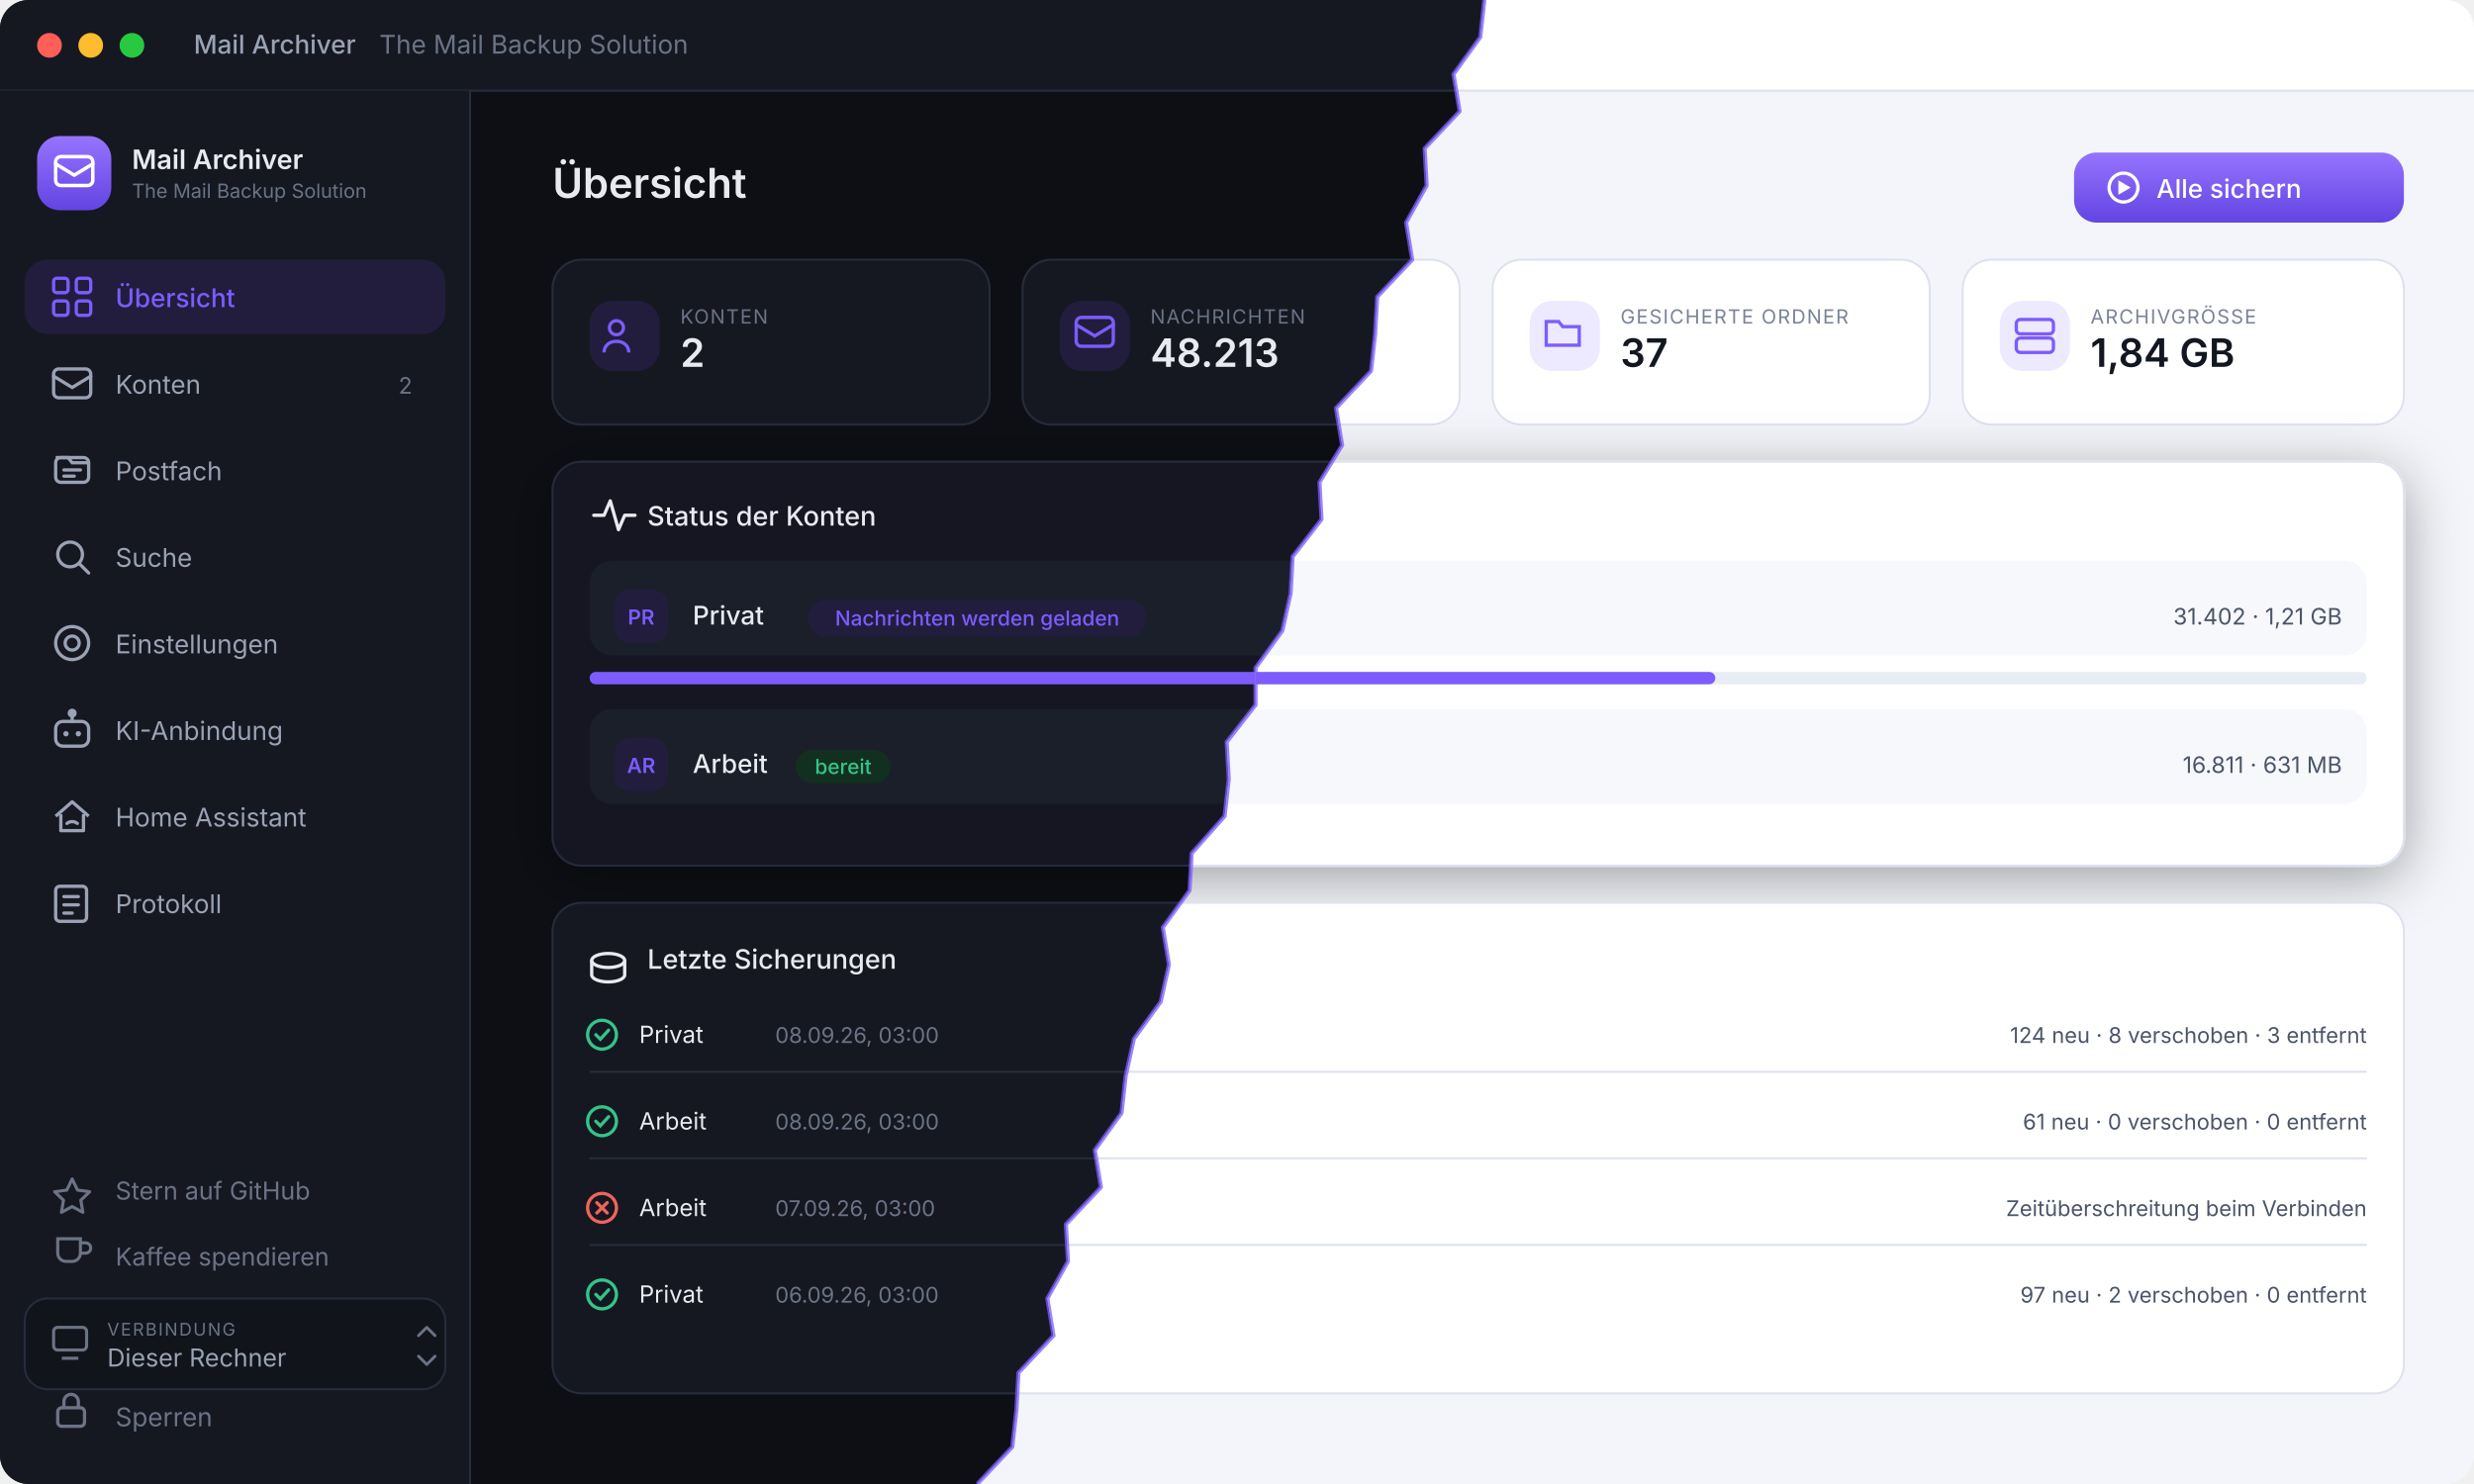
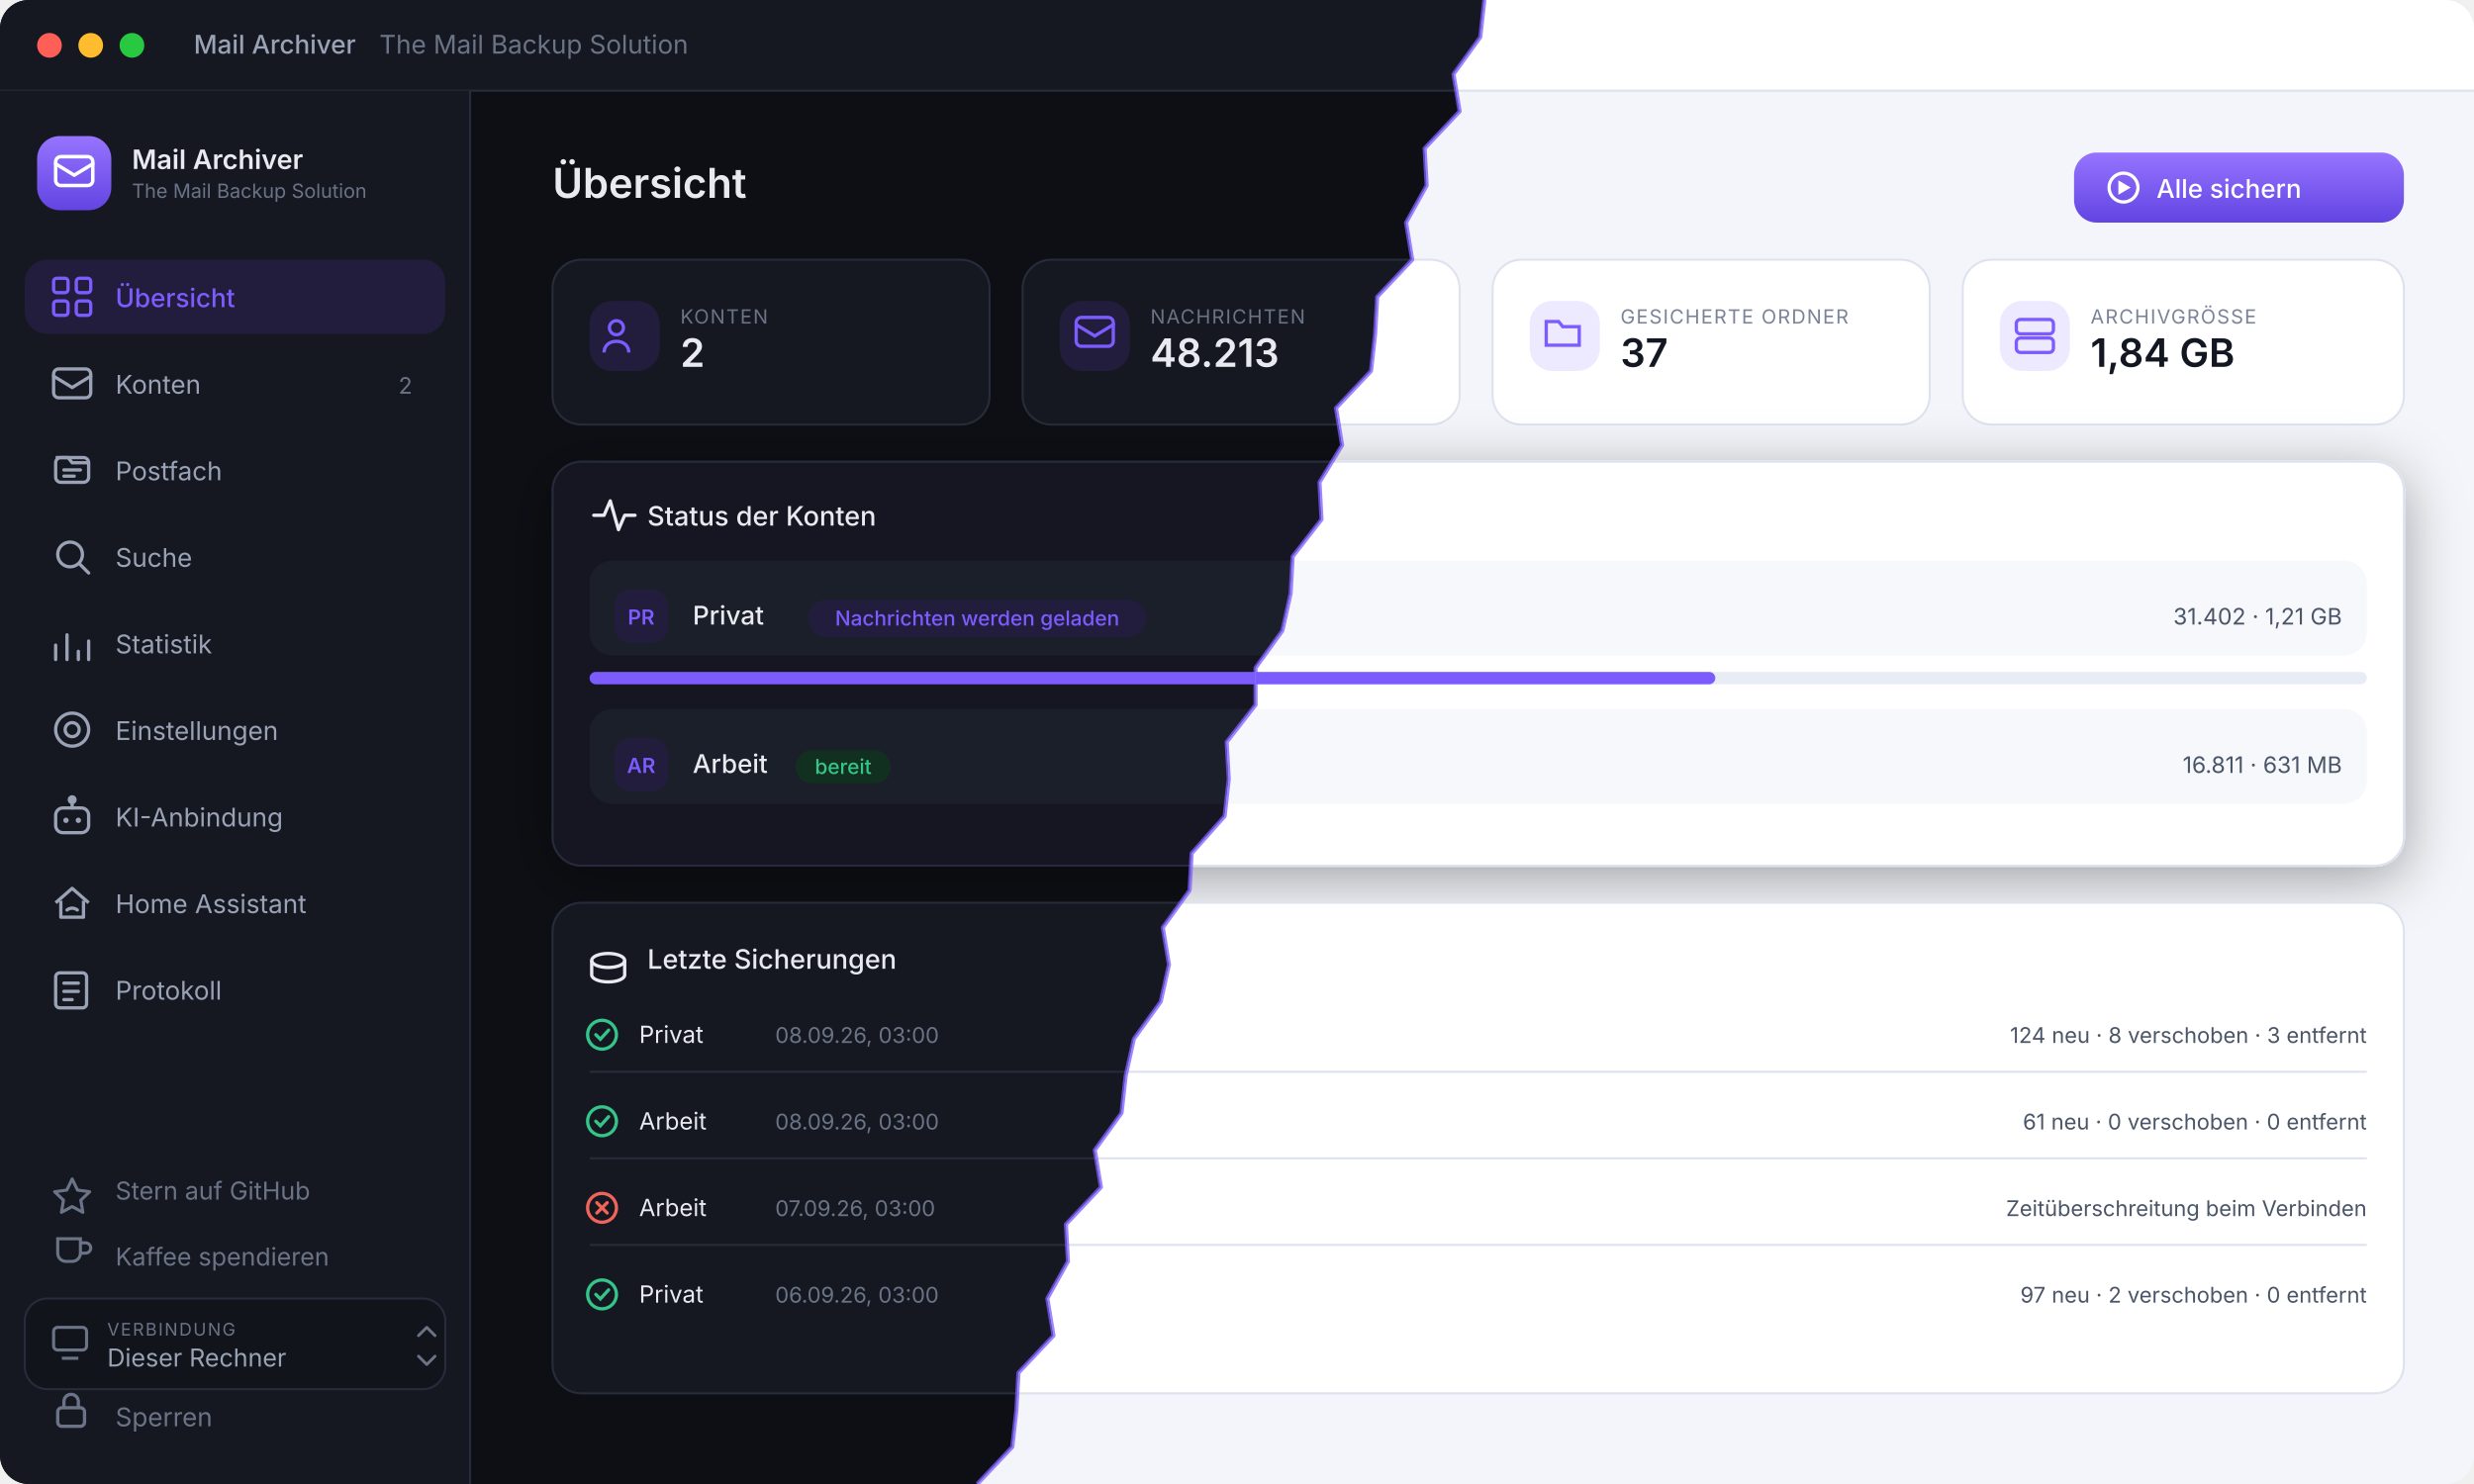
<svg xmlns="http://www.w3.org/2000/svg" viewBox="0 0 1200 720" width="1200" height="720" role="img" aria-label="Mail Archiver overview screen">
  <defs>
    <linearGradient id="accent" x1="0" y1="0" x2="0" y2="1">
      <stop offset="0" stop-color="#9674ff" />
      <stop offset="1" stop-color="#6244e2" />
    </linearGradient>
    <filter id="soft" x="-20%" y="-20%" width="140%" height="140%">
      <feDropShadow dx="0" dy="6" stdDeviation="14" flood-color="#000" flood-opacity="0.35" />
    </filter>
    <clipPath id="round">
      <rect x="0" y="0" width="1200" height="720" rx="14" />
    </clipPath>
    <clipPath id="tear-dark">
      <path d="M0 0 L720 0 L720 0 718 18 705 36 708 54 691 72 692 90 682 108 685 126 668 144 667 162 665 180 648 198 651 216 640 234 641 252 627 270 626 288 622 306 609 324 609 342 595 360 596 378 594 396 578 414 577 432 564 450 567 468 563 486 550 504 546 522 544 540 531 558 534 576 517 594 518 612 508 630 511 648 494 666 493 684 491 702 474 720 L0 720 Z" />
    </clipPath>
    <clipPath id="tear-light">
      <path d="M1200 0 L720 0 L720 0 718 18 705 36 708 54 691 72 692 90 682 108 685 126 668 144 667 162 665 180 648 198 651 216 640 234 641 252 627 270 626 288 622 306 609 324 609 342 595 360 596 378 594 396 578 414 577 432 564 450 567 468 563 486 550 504 546 522 544 540 531 558 534 576 517 594 518 612 508 630 511 648 494 666 493 684 491 702 474 720 L1200 720 Z" />
    </clipPath>
  </defs>
  <g clip-path="url(#round)" font-family="-apple-system, BlinkMacSystemFont, 'Segoe UI', Inter, sans-serif">
    <g clip-path="url(#tear-dark)">
      <rect width="1200" height="720" fill="#0d0f14" />
      <rect width="1200" height="44" fill="#151821" />
      <line x1="0" y1="44" x2="1200" y2="44" stroke="#262c3a" stroke-width="1" />
      <circle cx="24" cy="22" r="6" fill="#ff5f57" />
      <circle cx="44" cy="22" r="6" fill="#febc2e" />
      <circle cx="64" cy="22" r="6" fill="#28c840" />
      <text x="94" y="26" fill="#9aa2b5" font-size="12.5" font-weight="500">Mail Archiver</text>
      <text x="184" y="26" fill="#6b7386" font-size="12.5">The Mail Backup Solution</text>
      <rect x="0" y="44" width="228" height="676" fill="#151821" />
      <line x1="228" y1="44" x2="228" y2="720" stroke="#262c3a" stroke-width="1" />
      <rect x="18" y="66" width="36" height="36" rx="11" fill="url(#accent)" />
      <g stroke="#fff" stroke-width="1.7" fill="none">
        <rect x="27" y="76" width="18" height="14" rx="2.5" />
        <path d="M27 79.5 36 85l9-5.5" stroke-linecap="round" stroke-linejoin="round" />
      </g>
      <text x="64" y="82" fill="#e8eaf0" font-size="13" font-weight="600">Mail Archiver</text>
      <text x="64" y="96" fill="#6b7386" font-size="9.5">The Mail Backup Solution</text>
      <rect x="12" y="126" width="204" height="36" rx="11" fill="#221d3d" />
      <g stroke="#7c5cff" stroke-width="1.6" fill="none">
        <rect x="26" y="135" width="7" height="7" rx="1.5" />
        <rect x="37" y="135" width="7" height="7" rx="1.5" />
        <rect x="26" y="146" width="7" height="7" rx="1.5" />
        <rect x="37" y="146" width="7" height="7" rx="1.5" />
      </g>
      <text x="56" y="149" fill="#7c5cff" font-size="12.5" font-weight="500">Übersicht</text>
      <g stroke="#9aa2b5" stroke-width="1.6" fill="none">
        <rect x="26" y="179" width="18" height="14" rx="2.5" />
        <path d="M26 182.5 35 188 44 182.5" stroke-linecap="round" />
      </g>
      <text x="56" y="191" fill="#9aa2b5" font-size="12.5">Konten</text>
      <text x="200" y="191" fill="#6b7386" font-size="11" text-anchor="end">2</text>
      <g stroke="#9aa2b5" stroke-width="1.6" fill="none">
        <path d="M27 222h6l2 2.5h8" />
        <rect x="27" y="222" width="16" height="12" rx="2.5" />
        <path d="M31 228h8M31 231h5" stroke-linecap="round" />
      </g>
      <text x="56" y="233" fill="#9aa2b5" font-size="12.5">Postfach</text>
      <g stroke="#9aa2b5" stroke-width="1.6" fill="none">
        <circle cx="34" cy="269" r="6" />
        <path d="M38.5 273.5 43 278" stroke-linecap="round" />
      </g>
      <text x="56" y="275" fill="#9aa2b5" font-size="12.5">Suche</text>
      <g stroke="#9aa2b5" stroke-width="1.6" fill="none">
-         <circle cx="35" cy="312" r="3.4" />
-         <circle cx="35" cy="312" r="8" />
-       </g>
-       <text x="56" y="317" fill="#9aa2b5" font-size="12.5">Einstellungen</text>
-       <g stroke="#9aa2b5" stroke-width="1.6" fill="none">
-         <rect x="27" y="350" width="16" height="12" rx="3.5" />
-         <path d="M35 346v4" stroke-linecap="round" />
-         <circle cx="35" cy="346" r="1.4" fill="#9aa2b5" />
-         <circle cx="32" cy="356" r="1.3" fill="#9aa2b5" stroke="none" />
-         <circle cx="38" cy="356" r="1.3" fill="#9aa2b5" stroke="none" />
-       </g>
-       <text x="56" y="359" fill="#9aa2b5" font-size="12.5">KI-Anbindung</text>
-       <g stroke="#9aa2b5" stroke-width="1.6" fill="none">
-         <path d="M27 396 35 389 43 396" stroke-linejoin="round" />
-         <path d="M29.5 395v8h11v-8" stroke-linejoin="round" />
-         <path d="M32.5 399.5a4 4 0 0 1 5 0" stroke-linecap="round" />
-       </g>
-       <text x="56" y="401" fill="#9aa2b5" font-size="12.5">Home Assistant</text>
-       <g stroke="#9aa2b5" stroke-width="1.6" fill="none">
-         <rect x="27" y="430" width="15" height="17" rx="2" />
-         <path d="M31 435h7M31 439h7M31 443h4" stroke-linecap="round" />
-       </g>
-       <text x="56" y="443" fill="#9aa2b5" font-size="12.5">Protokoll</text>
+         <path d="M27 320v-7M32.5 320v-12M38 320v-4M43 320v-9" stroke-linecap="round" />
+       </g>
+       <text x="56" y="317" fill="#9aa2b5" font-size="12.5">Statistik</text>
+       <g stroke="#9aa2b5" stroke-width="1.6" fill="none">
+         <circle cx="35" cy="354" r="3.4" />
+         <circle cx="35" cy="354" r="8" />
+       </g>
+       <text x="56" y="359" fill="#9aa2b5" font-size="12.5">Einstellungen</text>
+       <g stroke="#9aa2b5" stroke-width="1.6" fill="none">
+         <rect x="27" y="392" width="16" height="12" rx="3.5" />
+         <path d="M35 388v4" stroke-linecap="round" />
+         <circle cx="35" cy="388" r="1.4" fill="#9aa2b5" />
+         <circle cx="32" cy="398" r="1.3" fill="#9aa2b5" stroke="none" />
+         <circle cx="38" cy="398" r="1.3" fill="#9aa2b5" stroke="none" />
+       </g>
+       <text x="56" y="401" fill="#9aa2b5" font-size="12.5">KI-Anbindung</text>
+       <g stroke="#9aa2b5" stroke-width="1.6" fill="none">
+         <path d="M27 438 35 431 43 438" stroke-linejoin="round" />
+         <path d="M29.5 437v8h11v-8" stroke-linejoin="round" />
+         <path d="M32.5 441.5a4 4 0 0 1 5 0" stroke-linecap="round" />
+       </g>
+       <text x="56" y="443" fill="#9aa2b5" font-size="12.5">Home Assistant</text>
+       <g stroke="#9aa2b5" stroke-width="1.6" fill="none">
+         <rect x="27" y="472" width="15" height="17" rx="2" />
+         <path d="M31 477h7M31 481h7M31 485h4" stroke-linecap="round" />
+       </g>
+       <text x="56" y="485" fill="#9aa2b5" font-size="12.5">Protokoll</text>
      <g stroke="#6b7386" stroke-width="1.5" fill="none">
        <path d="M35 572l2.6 5.4 5.9.8-4.3 4.1 1 5.9-5.2-2.8-5.2 2.8 1-5.9-4.3-4.1 5.9-.8z" stroke-linejoin="round" />
      </g>
      <text x="56" y="582" fill="#6b7386" font-size="12">Stern auf GitHub</text>
      <g stroke="#6b7386" stroke-width="1.5" fill="none">
        <path d="M28 601h11v7a4 4 0 0 1-4 4h-3a4 4 0 0 1-4-4z" />
        <path d="M39 603h2.5a2.5 2.5 0 0 1 0 5H39" />
      </g>
      <text x="56" y="614" fill="#6b7386" font-size="12">Kaffee spendieren</text>
      <rect x="12" y="630" width="204" height="44" rx="11" fill="#11141b" stroke="#262c3a" />
      <g stroke="#6b7386" stroke-width="1.5" fill="none">
        <rect x="26" y="644" width="16" height="11" rx="2" />
        <path d="M30 659h8" />
      </g>
      <text x="52" y="648" fill="#6b7386" font-size="8.5" letter-spacing="0.7">VERBINDUNG</text>
      <text x="52" y="663" fill="#9aa2b5" font-size="12">Dieser Rechner</text>
      <path d="M203 648l4-4 4 4M203 658l4 4 4-4" stroke="#6b7386" stroke-width="1.4" fill="none" stroke-linecap="round" stroke-linejoin="round" />
      <g stroke="#6b7386" stroke-width="1.6" fill="none">
        <rect x="28" y="683" width="13" height="9" rx="2" />
        <path d="M31 683v-3a3.5 3.5 0 0 1 7 0v3" />
      </g>
      <text x="56" y="692" fill="#6b7386" font-size="12.5">Sperren</text>
      <text x="268" y="96" fill="#e8eaf0" font-size="20" font-weight="600">Übersicht</text>
      <rect x="1006" y="74" width="160" height="34" rx="11" fill="url(#accent)" />
      <g stroke="#fff" stroke-width="1.6" fill="none">
        <circle cx="1030" cy="91" r="7" />
        <path d="M1027.5 87.5v7l6-3.5z" fill="#fff" stroke="none" />
      </g>
      <text x="1046" y="96" fill="#fff" font-size="12.5" font-weight="500">Alle sichern</text>
      <g>
        <rect x="268" y="126" width="212" height="80" rx="14" fill="#151821" stroke="#262c3a" />
        <rect x="286" y="146" width="34" height="34" rx="11" fill="#221d3d" />
        <g stroke="#7c5cff" stroke-width="1.6" fill="none">
          <circle cx="299" cy="159" r="3.4" />
          <path d="M293 171c0-3.4 2.7-5.4 6-5.4s6 2 6 5.4" />
        </g>
        <text x="330" y="157" fill="#6b7386" font-size="9.5" letter-spacing="0.6">KONTEN</text>
        <text x="330" y="178" fill="#e8eaf0" font-size="19" font-weight="600">2</text>
        <rect x="496" y="126" width="212" height="80" rx="14" fill="#151821" stroke="#262c3a" />
        <rect x="514" y="146" width="34" height="34" rx="11" fill="#221d3d" />
        <g stroke="#7c5cff" stroke-width="1.6" fill="none">
          <rect x="522" y="154" width="18" height="14" rx="2.5" />
          <path d="M522 157.5 531 163l9-5.5" stroke-linecap="round" />
        </g>
        <text x="558" y="157" fill="#6b7386" font-size="9.5" letter-spacing="0.6">NACHRICHTEN</text>
        <text x="558" y="178" fill="#e8eaf0" font-size="19" font-weight="600">48.213</text>
        <rect x="724" y="126" width="212" height="80" rx="14" fill="#151821" stroke="#262c3a" />
        <rect x="742" y="146" width="34" height="34" rx="11" fill="#221d3d" />
        <g stroke="#7c5cff" stroke-width="1.6" fill="none">
          <path d="M750 156h6l2 2.5h8v9h-16z" />
        </g>
        <text x="786" y="157" fill="#6b7386" font-size="9.5" letter-spacing="0.6">GESICHERTE ORDNER</text>
        <text x="786" y="178" fill="#e8eaf0" font-size="19" font-weight="600">37</text>
        <rect x="952" y="126" width="214" height="80" rx="14" fill="#151821" stroke="#262c3a" />
        <rect x="970" y="146" width="34" height="34" rx="11" fill="#221d3d" />
        <g stroke="#7c5cff" stroke-width="1.6" fill="none">
          <rect x="978" y="155" width="18" height="7" rx="2" />
          <rect x="978" y="164" width="18" height="7" rx="2" />
        </g>
        <text x="1014" y="157" fill="#6b7386" font-size="9.5" letter-spacing="0.6">ARCHIVGRÖSSE</text>
        <text x="1014" y="178" fill="#e8eaf0" font-size="19" font-weight="600">1,84 GB</text>
      </g>
      <rect x="268" y="224" width="898" height="196" rx="14" fill="#151821" stroke="#262c3a" filter="url(#soft)" />
      <g stroke="#e8eaf0" stroke-width="1.6" fill="none">
        <path d="M288 250h5l3-7 4 14 3-7h5" stroke-linecap="round" stroke-linejoin="round" />
      </g>
      <text x="314" y="255" fill="#e8eaf0" font-size="13" font-weight="500">Status der Konten</text>
      <rect x="286" y="272" width="862" height="46" rx="11" fill="#1b1f2a" />
      <rect x="298" y="286" width="26" height="26" rx="8" fill="#221d3d" />
      <text x="311" y="303" fill="#7c5cff" font-size="10" font-weight="600" text-anchor="middle">PR</text>
      <text x="336" y="303" fill="#e8eaf0" font-size="12.5" font-weight="500">Privat</text>
      <rect x="392" y="291" width="164" height="18" rx="9" fill="#221d3d" />
      <text x="474" y="303.5" fill="#7c5cff" font-size="10" font-weight="500" text-anchor="middle">Nachrichten werden geladen</text>
      <text x="1136" y="303" fill="#9aa2b5" font-size="11" text-anchor="end">31.402 · 1,21 GB</text>
      <rect x="298" y="322" width="850" height="0" rx="0" fill="none" />
      <rect x="286" y="326" width="862" height="6" rx="3" fill="#232837" />
      <rect x="286" y="326" width="546" height="6" rx="3" fill="#7c5cff" />
      <rect x="286" y="344" width="862" height="46" rx="11" fill="#1b1f2a" />
      <rect x="298" y="358" width="26" height="26" rx="8" fill="#221d3d" />
      <text x="311" y="375" fill="#7c5cff" font-size="10" font-weight="600" text-anchor="middle">AR</text>
      <text x="336" y="375" fill="#e8eaf0" font-size="12.5" font-weight="500">Arbeit</text>
      <rect x="386" y="364" width="46" height="16" rx="8" fill="#12301f" />
      <text x="409" y="375.5" fill="#35c489" font-size="10" font-weight="500" text-anchor="middle">bereit</text>
      <text x="1136" y="375" fill="#9aa2b5" font-size="11" text-anchor="end">16.811 · 631 MB</text>
      <rect x="268" y="438" width="898" height="238" rx="14" fill="#151821" stroke="#262c3a" />
      <g stroke="#e8eaf0" stroke-width="1.6" fill="none">
        <ellipse cx="295" cy="466" rx="8" ry="3.4" />
        <path d="M287 466v7c0 1.9 3.6 3.4 8 3.4s8-1.5 8-3.4v-7" />
      </g>
      <text x="314" y="470" fill="#e8eaf0" font-size="13" font-weight="500">Letzte Sicherungen</text>
      <g font-size="11.5">
        <g>
          <circle cx="292" cy="502" r="7" fill="none" stroke="#35c489" stroke-width="1.6" />
          <path d="M289 502l2.2 2.2 4-4.4" stroke="#35c489" stroke-width="1.6" fill="none" stroke-linecap="round" />
          <text x="310" y="506" fill="#e8eaf0">Privat</text>
          <text x="376" y="506" fill="#6b7386" font-size="10.5">08.09.26, 03:00</text>
          <text x="1148" y="506" fill="#9aa2b5" text-anchor="end" font-size="10.5">124 neu · 8 verschoben · 3 entfernt</text>
          <line x1="286" y1="520" x2="1148" y2="520" stroke="#262c3a" />
        </g>
        <g transform="translate(0,42)">
          <circle cx="292" cy="502" r="7" fill="none" stroke="#35c489" stroke-width="1.6" />
          <path d="M289 502l2.2 2.2 4-4.4" stroke="#35c489" stroke-width="1.6" fill="none" stroke-linecap="round" />
          <text x="310" y="506" fill="#e8eaf0">Arbeit</text>
          <text x="376" y="506" fill="#6b7386" font-size="10.5">08.09.26, 03:00</text>
          <text x="1148" y="506" fill="#9aa2b5" text-anchor="end" font-size="10.5">61 neu · 0 verschoben · 0 entfernt</text>
          <line x1="286" y1="520" x2="1148" y2="520" stroke="#262c3a" />
        </g>
        <g transform="translate(0,84)">
          <circle cx="292" cy="502" r="7" fill="none" stroke="#f0645a" stroke-width="1.6" />
          <path d="M289.5 499.5l5 5M294.5 499.5l-5 5" stroke="#f0645a" stroke-width="1.6" stroke-linecap="round" />
          <text x="310" y="506" fill="#e8eaf0">Arbeit</text>
          <text x="376" y="506" fill="#6b7386" font-size="10.5">07.09.26, 03:00</text>
          <text x="1148" y="506" fill="#9aa2b5" text-anchor="end" font-size="10.5">Zeitüberschreitung beim Verbinden</text>
          <line x1="286" y1="520" x2="1148" y2="520" stroke="#262c3a" />
        </g>
        <g transform="translate(0,126)">
          <circle cx="292" cy="502" r="7" fill="none" stroke="#35c489" stroke-width="1.6" />
          <path d="M289 502l2.2 2.2 4-4.4" stroke="#35c489" stroke-width="1.6" fill="none" stroke-linecap="round" />
          <text x="310" y="506" fill="#e8eaf0">Privat</text>
          <text x="376" y="506" fill="#6b7386" font-size="10.5">06.09.26, 03:00</text>
          <text x="1148" y="506" fill="#9aa2b5" text-anchor="end" font-size="10.5">97 neu · 2 verschoben · 0 entfernt</text>
        </g>
      </g>
    </g>
    <g clip-path="url(#tear-light)">
      <rect width="1200" height="720" fill="#f3f5fa" />
      <rect width="1200" height="44" fill="#ffffff" />
      <line x1="0" y1="44" x2="1200" y2="44" stroke="#dde2ee" stroke-width="1" />
      <circle cx="24" cy="22" r="6" fill="#ff5f57" />
      <circle cx="44" cy="22" r="6" fill="#febc2e" />
      <circle cx="64" cy="22" r="6" fill="#28c840" />
      <text x="94" y="26" fill="#4b5568" font-size="12.5" font-weight="500">Mail Archiver</text>
      <text x="184" y="26" fill="#7a8397" font-size="12.5">The Mail Backup Solution</text>
      <rect x="0" y="44" width="228" height="676" fill="#ffffff" />
      <line x1="228" y1="44" x2="228" y2="720" stroke="#dde2ee" stroke-width="1" />
      <rect x="18" y="66" width="36" height="36" rx="11" fill="url(#accent)" />
      <g stroke="#fff" stroke-width="1.7" fill="none">
        <rect x="27" y="76" width="18" height="14" rx="2.5" />
        <path d="M27 79.5 36 85l9-5.5" stroke-linecap="round" stroke-linejoin="round" />
      </g>
      <text x="64" y="82" fill="#131722" font-size="13" font-weight="600">Mail Archiver</text>
      <text x="64" y="96" fill="#7a8397" font-size="9.5">The Mail Backup Solution</text>
      <rect x="12" y="126" width="204" height="36" rx="11" fill="#ede9ff" />
      <g stroke="#7c5cff" stroke-width="1.6" fill="none">
        <rect x="26" y="135" width="7" height="7" rx="1.5" />
        <rect x="37" y="135" width="7" height="7" rx="1.5" />
        <rect x="26" y="146" width="7" height="7" rx="1.5" />
        <rect x="37" y="146" width="7" height="7" rx="1.5" />
      </g>
      <text x="56" y="149" fill="#7c5cff" font-size="12.5" font-weight="500">Übersicht</text>
      <g stroke="#4b5568" stroke-width="1.6" fill="none">
        <rect x="26" y="179" width="18" height="14" rx="2.5" />
        <path d="M26 182.5 35 188 44 182.5" stroke-linecap="round" />
      </g>
      <text x="56" y="191" fill="#4b5568" font-size="12.5">Konten</text>
      <text x="200" y="191" fill="#7a8397" font-size="11" text-anchor="end">2</text>
      <g stroke="#4b5568" stroke-width="1.6" fill="none">
        <path d="M27 222h6l2 2.5h8" />
        <rect x="27" y="222" width="16" height="12" rx="2.5" />
        <path d="M31 228h8M31 231h5" stroke-linecap="round" />
      </g>
      <text x="56" y="233" fill="#4b5568" font-size="12.5">Postfach</text>
      <g stroke="#4b5568" stroke-width="1.6" fill="none">
        <circle cx="34" cy="269" r="6" />
        <path d="M38.5 273.5 43 278" stroke-linecap="round" />
      </g>
      <text x="56" y="275" fill="#4b5568" font-size="12.5">Suche</text>
      <g stroke="#4b5568" stroke-width="1.6" fill="none">
-         <circle cx="35" cy="312" r="3.4" />
-         <circle cx="35" cy="312" r="8" />
-       </g>
-       <text x="56" y="317" fill="#4b5568" font-size="12.5">Einstellungen</text>
-       <g stroke="#4b5568" stroke-width="1.6" fill="none">
-         <rect x="27" y="350" width="16" height="12" rx="3.5" />
-         <path d="M35 346v4" stroke-linecap="round" />
-         <circle cx="35" cy="346" r="1.4" fill="#4b5568" />
-         <circle cx="32" cy="356" r="1.3" fill="#4b5568" stroke="none" />
-         <circle cx="38" cy="356" r="1.3" fill="#4b5568" stroke="none" />
-       </g>
-       <text x="56" y="359" fill="#4b5568" font-size="12.5">KI-Anbindung</text>
-       <g stroke="#4b5568" stroke-width="1.6" fill="none">
-         <path d="M27 396 35 389 43 396" stroke-linejoin="round" />
-         <path d="M29.5 395v8h11v-8" stroke-linejoin="round" />
-         <path d="M32.5 399.5a4 4 0 0 1 5 0" stroke-linecap="round" />
-       </g>
-       <text x="56" y="401" fill="#4b5568" font-size="12.5">Home Assistant</text>
-       <g stroke="#4b5568" stroke-width="1.6" fill="none">
-         <rect x="27" y="430" width="15" height="17" rx="2" />
-         <path d="M31 435h7M31 439h7M31 443h4" stroke-linecap="round" />
-       </g>
-       <text x="56" y="443" fill="#4b5568" font-size="12.5">Protokoll</text>
+         <path d="M27 320v-7M32.5 320v-12M38 320v-4M43 320v-9" stroke-linecap="round" />
+       </g>
+       <text x="56" y="317" fill="#4b5568" font-size="12.5">Statistik</text>
+       <g stroke="#4b5568" stroke-width="1.6" fill="none">
+         <circle cx="35" cy="354" r="3.4" />
+         <circle cx="35" cy="354" r="8" />
+       </g>
+       <text x="56" y="359" fill="#4b5568" font-size="12.5">Einstellungen</text>
+       <g stroke="#4b5568" stroke-width="1.6" fill="none">
+         <rect x="27" y="392" width="16" height="12" rx="3.5" />
+         <path d="M35 388v4" stroke-linecap="round" />
+         <circle cx="35" cy="388" r="1.4" fill="#4b5568" />
+         <circle cx="32" cy="398" r="1.3" fill="#4b5568" stroke="none" />
+         <circle cx="38" cy="398" r="1.3" fill="#4b5568" stroke="none" />
+       </g>
+       <text x="56" y="401" fill="#4b5568" font-size="12.5">KI-Anbindung</text>
+       <g stroke="#4b5568" stroke-width="1.6" fill="none">
+         <path d="M27 438 35 431 43 438" stroke-linejoin="round" />
+         <path d="M29.5 437v8h11v-8" stroke-linejoin="round" />
+         <path d="M32.5 441.5a4 4 0 0 1 5 0" stroke-linecap="round" />
+       </g>
+       <text x="56" y="443" fill="#4b5568" font-size="12.5">Home Assistant</text>
+       <g stroke="#4b5568" stroke-width="1.6" fill="none">
+         <rect x="27" y="472" width="15" height="17" rx="2" />
+         <path d="M31 477h7M31 481h7M31 485h4" stroke-linecap="round" />
+       </g>
+       <text x="56" y="485" fill="#4b5568" font-size="12.5">Protokoll</text>
      <g stroke="#7a8397" stroke-width="1.5" fill="none">
        <path d="M35 572l2.6 5.4 5.9.8-4.3 4.1 1 5.9-5.2-2.8-5.2 2.8 1-5.9-4.3-4.1 5.9-.8z" stroke-linejoin="round" />
      </g>
      <text x="56" y="582" fill="#7a8397" font-size="12">Stern auf GitHub</text>
      <g stroke="#7a8397" stroke-width="1.5" fill="none">
        <path d="M28 601h11v7a4 4 0 0 1-4 4h-3a4 4 0 0 1-4-4z" />
        <path d="M39 603h2.5a2.5 2.5 0 0 1 0 5H39" />
      </g>
      <text x="56" y="614" fill="#7a8397" font-size="12">Kaffee spendieren</text>
      <rect x="12" y="630" width="204" height="44" rx="11" fill="#eef1f7" stroke="#dde2ee" />
      <g stroke="#7a8397" stroke-width="1.5" fill="none">
        <rect x="26" y="644" width="16" height="11" rx="2" />
        <path d="M30 659h8" />
      </g>
      <text x="52" y="648" fill="#7a8397" font-size="8.5" letter-spacing="0.7">VERBINDUNG</text>
      <text x="52" y="663" fill="#4b5568" font-size="12">Dieser Rechner</text>
      <path d="M203 648l4-4 4 4M203 658l4 4 4-4" stroke="#7a8397" stroke-width="1.4" fill="none" stroke-linecap="round" stroke-linejoin="round" />
      <g stroke="#7a8397" stroke-width="1.6" fill="none">
        <rect x="28" y="683" width="13" height="9" rx="2" />
        <path d="M31 683v-3a3.5 3.5 0 0 1 7 0v3" />
      </g>
      <text x="56" y="692" fill="#7a8397" font-size="12.5">Sperren</text>
      <text x="268" y="96" fill="#131722" font-size="20" font-weight="600">Übersicht</text>
      <rect x="1006" y="74" width="160" height="34" rx="11" fill="url(#accent)" />
      <g stroke="#fff" stroke-width="1.6" fill="none">
        <circle cx="1030" cy="91" r="7" />
        <path d="M1027.5 87.5v7l6-3.5z" fill="#fff" stroke="none" />
      </g>
      <text x="1046" y="96" fill="#fff" font-size="12.5" font-weight="500">Alle sichern</text>
      <g>
        <rect x="268" y="126" width="212" height="80" rx="14" fill="#ffffff" stroke="#dde2ee" />
        <rect x="286" y="146" width="34" height="34" rx="11" fill="#ede9ff" />
        <g stroke="#7c5cff" stroke-width="1.6" fill="none">
          <circle cx="299" cy="159" r="3.4" />
          <path d="M293 171c0-3.4 2.7-5.4 6-5.4s6 2 6 5.4" />
        </g>
        <text x="330" y="157" fill="#7a8397" font-size="9.5" letter-spacing="0.6">KONTEN</text>
        <text x="330" y="178" fill="#131722" font-size="19" font-weight="600">2</text>
        <rect x="496" y="126" width="212" height="80" rx="14" fill="#ffffff" stroke="#dde2ee" />
        <rect x="514" y="146" width="34" height="34" rx="11" fill="#ede9ff" />
        <g stroke="#7c5cff" stroke-width="1.6" fill="none">
          <rect x="522" y="154" width="18" height="14" rx="2.5" />
          <path d="M522 157.5 531 163l9-5.5" stroke-linecap="round" />
        </g>
        <text x="558" y="157" fill="#7a8397" font-size="9.5" letter-spacing="0.6">NACHRICHTEN</text>
        <text x="558" y="178" fill="#131722" font-size="19" font-weight="600">48.213</text>
        <rect x="724" y="126" width="212" height="80" rx="14" fill="#ffffff" stroke="#dde2ee" />
        <rect x="742" y="146" width="34" height="34" rx="11" fill="#ede9ff" />
        <g stroke="#7c5cff" stroke-width="1.6" fill="none">
          <path d="M750 156h6l2 2.5h8v9h-16z" />
        </g>
        <text x="786" y="157" fill="#7a8397" font-size="9.5" letter-spacing="0.6">GESICHERTE ORDNER</text>
        <text x="786" y="178" fill="#131722" font-size="19" font-weight="600">37</text>
        <rect x="952" y="126" width="214" height="80" rx="14" fill="#ffffff" stroke="#dde2ee" />
        <rect x="970" y="146" width="34" height="34" rx="11" fill="#ede9ff" />
        <g stroke="#7c5cff" stroke-width="1.6" fill="none">
          <rect x="978" y="155" width="18" height="7" rx="2" />
          <rect x="978" y="164" width="18" height="7" rx="2" />
        </g>
        <text x="1014" y="157" fill="#7a8397" font-size="9.5" letter-spacing="0.6">ARCHIVGRÖSSE</text>
        <text x="1014" y="178" fill="#131722" font-size="19" font-weight="600">1,84 GB</text>
      </g>
      <rect x="268" y="224" width="898" height="196" rx="14" fill="#ffffff" stroke="#dde2ee" filter="url(#soft)" />
      <g stroke="#131722" stroke-width="1.6" fill="none">
        <path d="M288 250h5l3-7 4 14 3-7h5" stroke-linecap="round" stroke-linejoin="round" />
      </g>
      <text x="314" y="255" fill="#131722" font-size="13" font-weight="500">Status der Konten</text>
      <rect x="286" y="272" width="862" height="46" rx="11" fill="#f6f8fc" />
      <rect x="298" y="286" width="26" height="26" rx="8" fill="#ede9ff" />
      <text x="311" y="303" fill="#7c5cff" font-size="10" font-weight="600" text-anchor="middle">PR</text>
      <text x="336" y="303" fill="#131722" font-size="12.5" font-weight="500">Privat</text>
      <rect x="392" y="291" width="164" height="18" rx="9" fill="#ede9ff" />
      <text x="474" y="303.5" fill="#7c5cff" font-size="10" font-weight="500" text-anchor="middle">Nachrichten werden geladen</text>
      <text x="1136" y="303" fill="#4b5568" font-size="11" text-anchor="end">31.402 · 1,21 GB</text>
      <rect x="298" y="322" width="850" height="0" rx="0" fill="none" />
      <rect x="286" y="326" width="862" height="6" rx="3" fill="#e8ecf5" />
      <rect x="286" y="326" width="546" height="6" rx="3" fill="#7c5cff" />
      <rect x="286" y="344" width="862" height="46" rx="11" fill="#f6f8fc" />
      <rect x="298" y="358" width="26" height="26" rx="8" fill="#ede9ff" />
      <text x="311" y="375" fill="#7c5cff" font-size="10" font-weight="600" text-anchor="middle">AR</text>
      <text x="336" y="375" fill="#131722" font-size="12.5" font-weight="500">Arbeit</text>
      <rect x="386" y="364" width="46" height="16" rx="8" fill="#dff5e9" />
      <text x="409" y="375.5" fill="#15925f" font-size="10" font-weight="500" text-anchor="middle">bereit</text>
      <text x="1136" y="375" fill="#4b5568" font-size="11" text-anchor="end">16.811 · 631 MB</text>
      <rect x="268" y="438" width="898" height="238" rx="14" fill="#ffffff" stroke="#dde2ee" />
      <g stroke="#131722" stroke-width="1.6" fill="none">
        <ellipse cx="295" cy="466" rx="8" ry="3.4" />
        <path d="M287 466v7c0 1.9 3.6 3.4 8 3.4s8-1.5 8-3.4v-7" />
      </g>
      <text x="314" y="470" fill="#131722" font-size="13" font-weight="500">Letzte Sicherungen</text>
      <g font-size="11.5">
        <g>
          <circle cx="292" cy="502" r="7" fill="none" stroke="#15925f" stroke-width="1.6" />
          <path d="M289 502l2.2 2.2 4-4.4" stroke="#15925f" stroke-width="1.6" fill="none" stroke-linecap="round" />
          <text x="310" y="506" fill="#131722">Privat</text>
          <text x="376" y="506" fill="#7a8397" font-size="10.5">08.09.26, 03:00</text>
          <text x="1148" y="506" fill="#4b5568" text-anchor="end" font-size="10.5">124 neu · 8 verschoben · 3 entfernt</text>
          <line x1="286" y1="520" x2="1148" y2="520" stroke="#dde2ee" />
        </g>
        <g transform="translate(0,42)">
          <circle cx="292" cy="502" r="7" fill="none" stroke="#15925f" stroke-width="1.6" />
          <path d="M289 502l2.2 2.2 4-4.4" stroke="#15925f" stroke-width="1.6" fill="none" stroke-linecap="round" />
          <text x="310" y="506" fill="#131722">Arbeit</text>
          <text x="376" y="506" fill="#7a8397" font-size="10.5">08.09.26, 03:00</text>
          <text x="1148" y="506" fill="#4b5568" text-anchor="end" font-size="10.5">61 neu · 0 verschoben · 0 entfernt</text>
          <line x1="286" y1="520" x2="1148" y2="520" stroke="#dde2ee" />
        </g>
        <g transform="translate(0,84)">
          <circle cx="292" cy="502" r="7" fill="none" stroke="#c0392b" stroke-width="1.6" />
          <path d="M289.5 499.5l5 5M294.5 499.5l-5 5" stroke="#c0392b" stroke-width="1.6" stroke-linecap="round" />
          <text x="310" y="506" fill="#131722">Arbeit</text>
          <text x="376" y="506" fill="#7a8397" font-size="10.5">07.09.26, 03:00</text>
          <text x="1148" y="506" fill="#4b5568" text-anchor="end" font-size="10.5">Zeitüberschreitung beim Verbinden</text>
          <line x1="286" y1="520" x2="1148" y2="520" stroke="#dde2ee" />
        </g>
        <g transform="translate(0,126)">
          <circle cx="292" cy="502" r="7" fill="none" stroke="#15925f" stroke-width="1.6" />
          <path d="M289 502l2.2 2.2 4-4.4" stroke="#15925f" stroke-width="1.6" fill="none" stroke-linecap="round" />
          <text x="310" y="506" fill="#131722">Privat</text>
          <text x="376" y="506" fill="#7a8397" font-size="10.5">06.09.26, 03:00</text>
          <text x="1148" y="506" fill="#4b5568" text-anchor="end" font-size="10.5">97 neu · 2 verschoben · 0 entfernt</text>
        </g>
      </g>
    </g>
    <path d="M720 0 L720 0 718 18 705 36 708 54 691 72 692 90 682 108 685 126 668 144 667 162 665 180 648 198 651 216 640 234 641 252 627 270 626 288 622 306 609 324 609 342 595 360 596 378 594 396 578 414 577 432 564 450 567 468 563 486 550 504 546 522 544 540 531 558 534 576 517 594 518 612 508 630 511 648 494 666 493 684 491 702 474 720" fill="none" stroke="#7c5cff" stroke-width="2" stroke-opacity="0.75" stroke-linejoin="round" />
  </g>
</svg>
